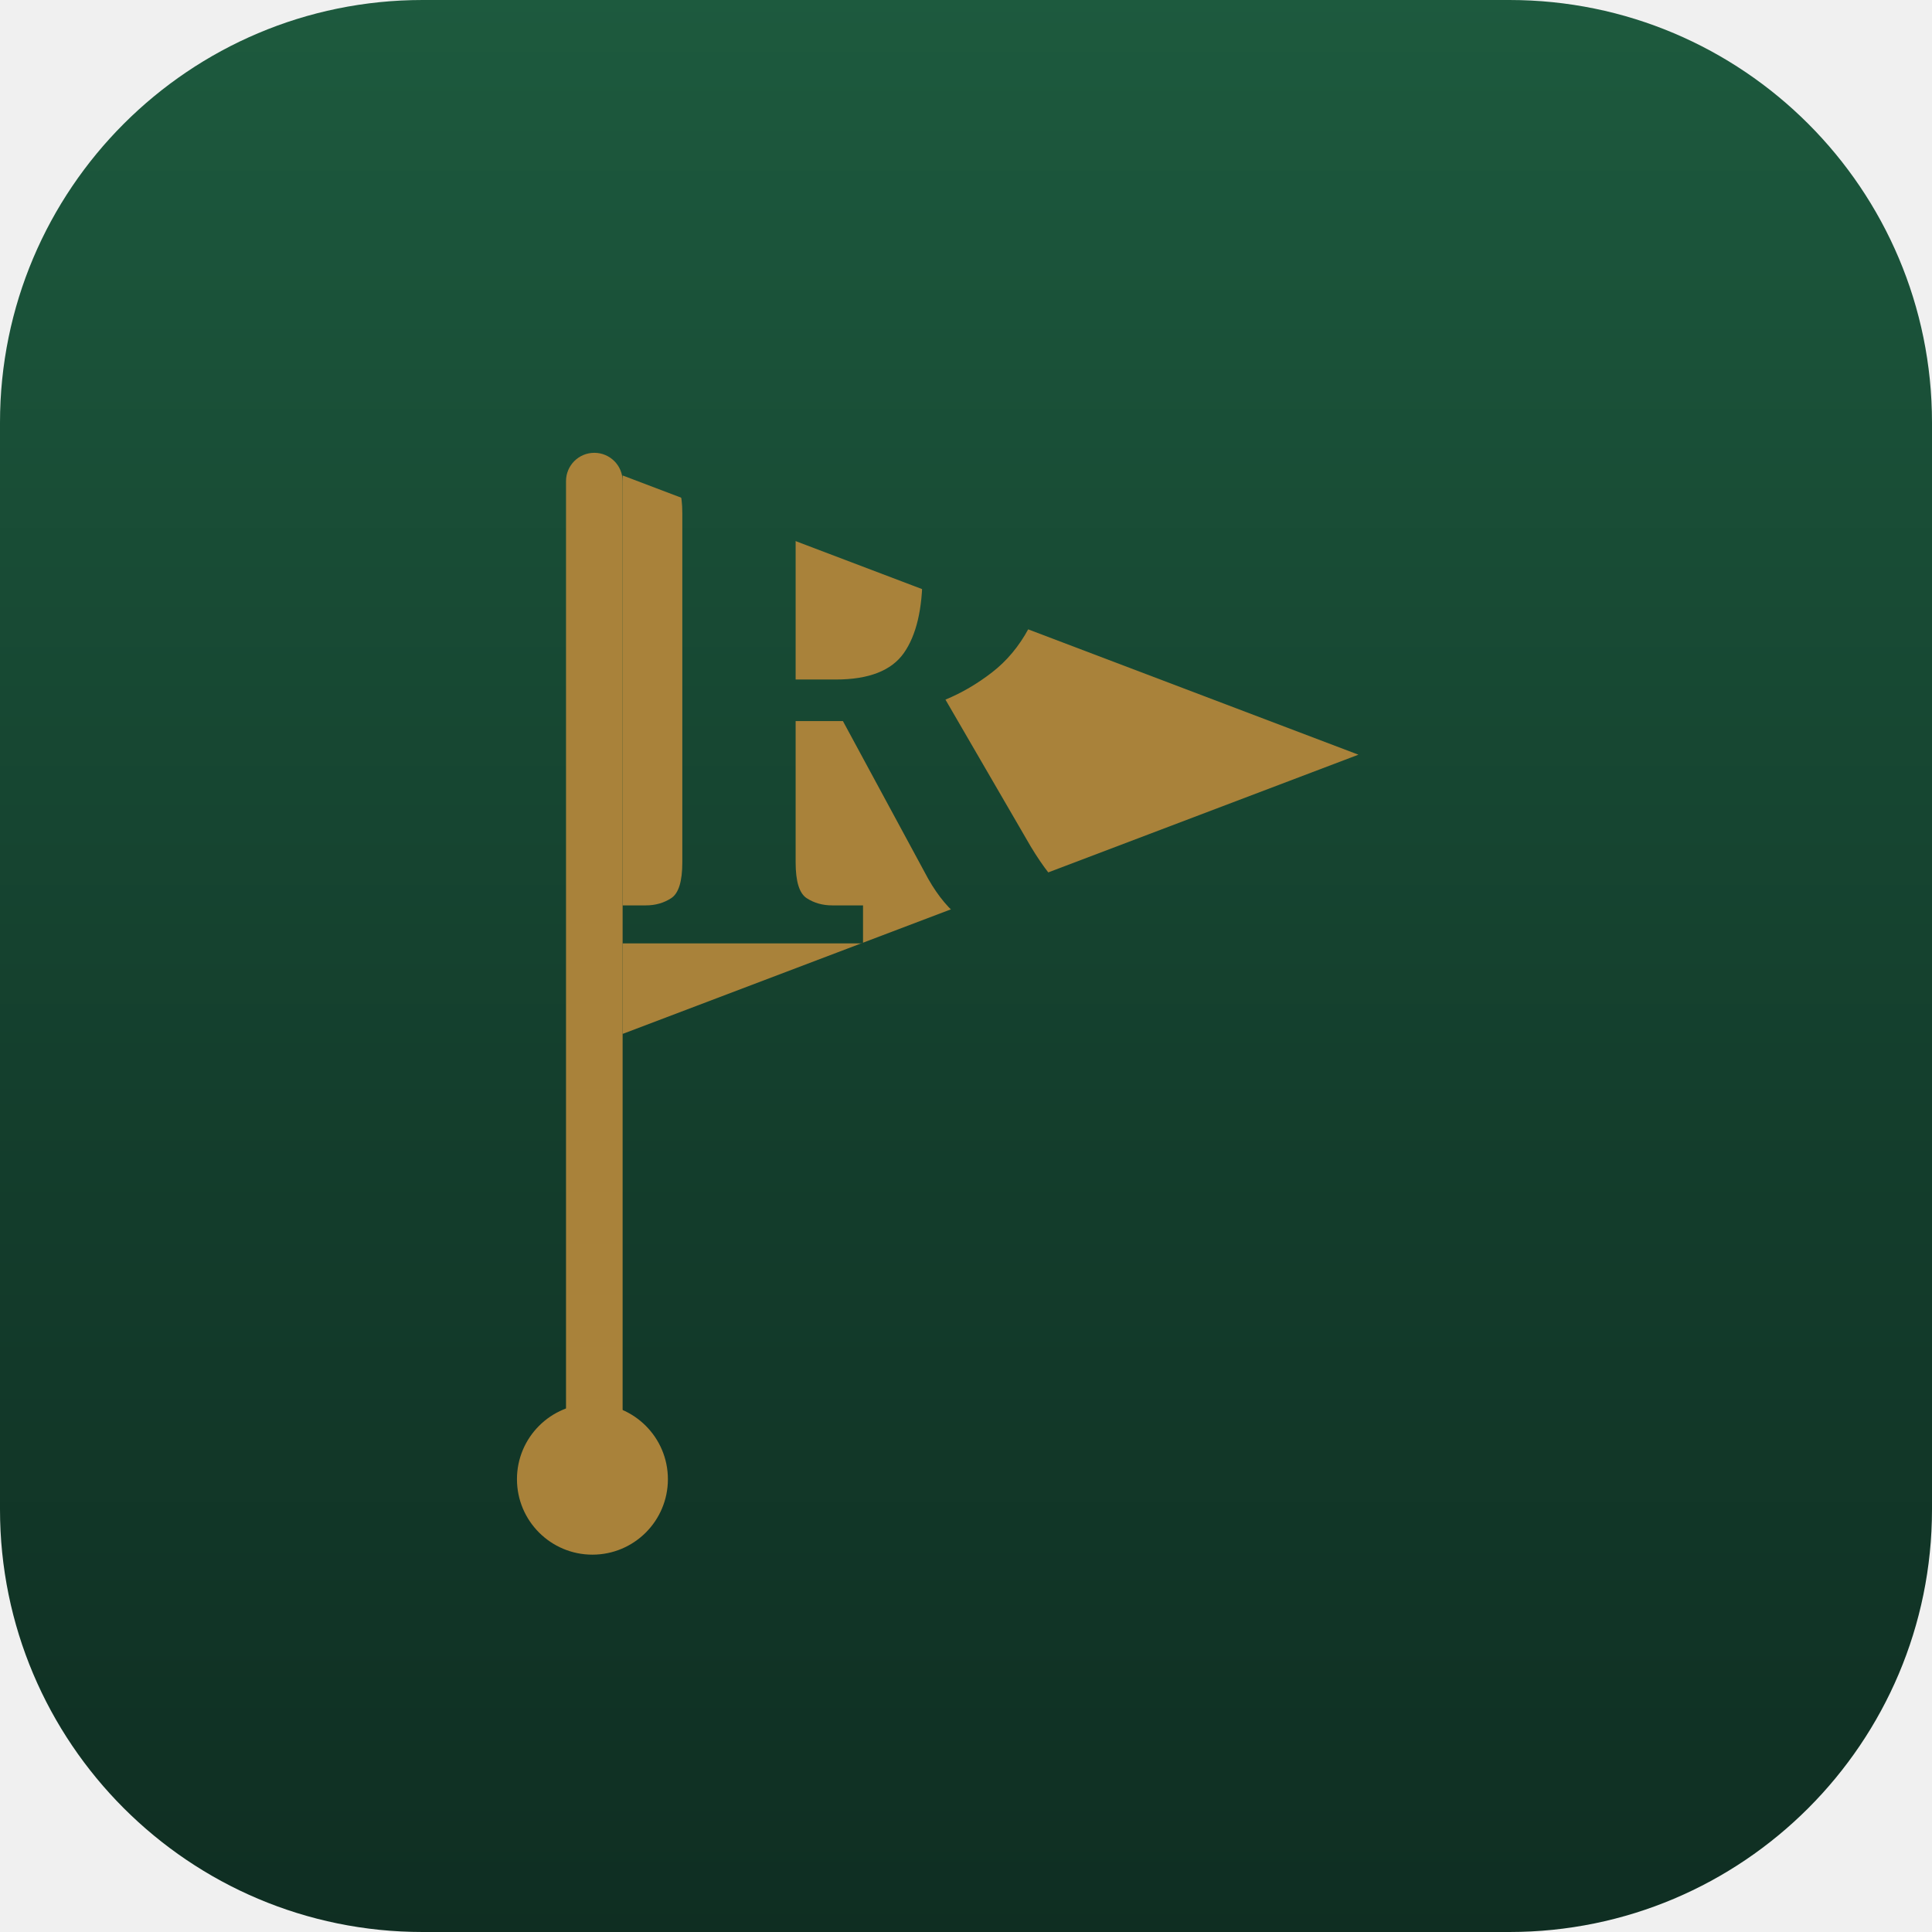
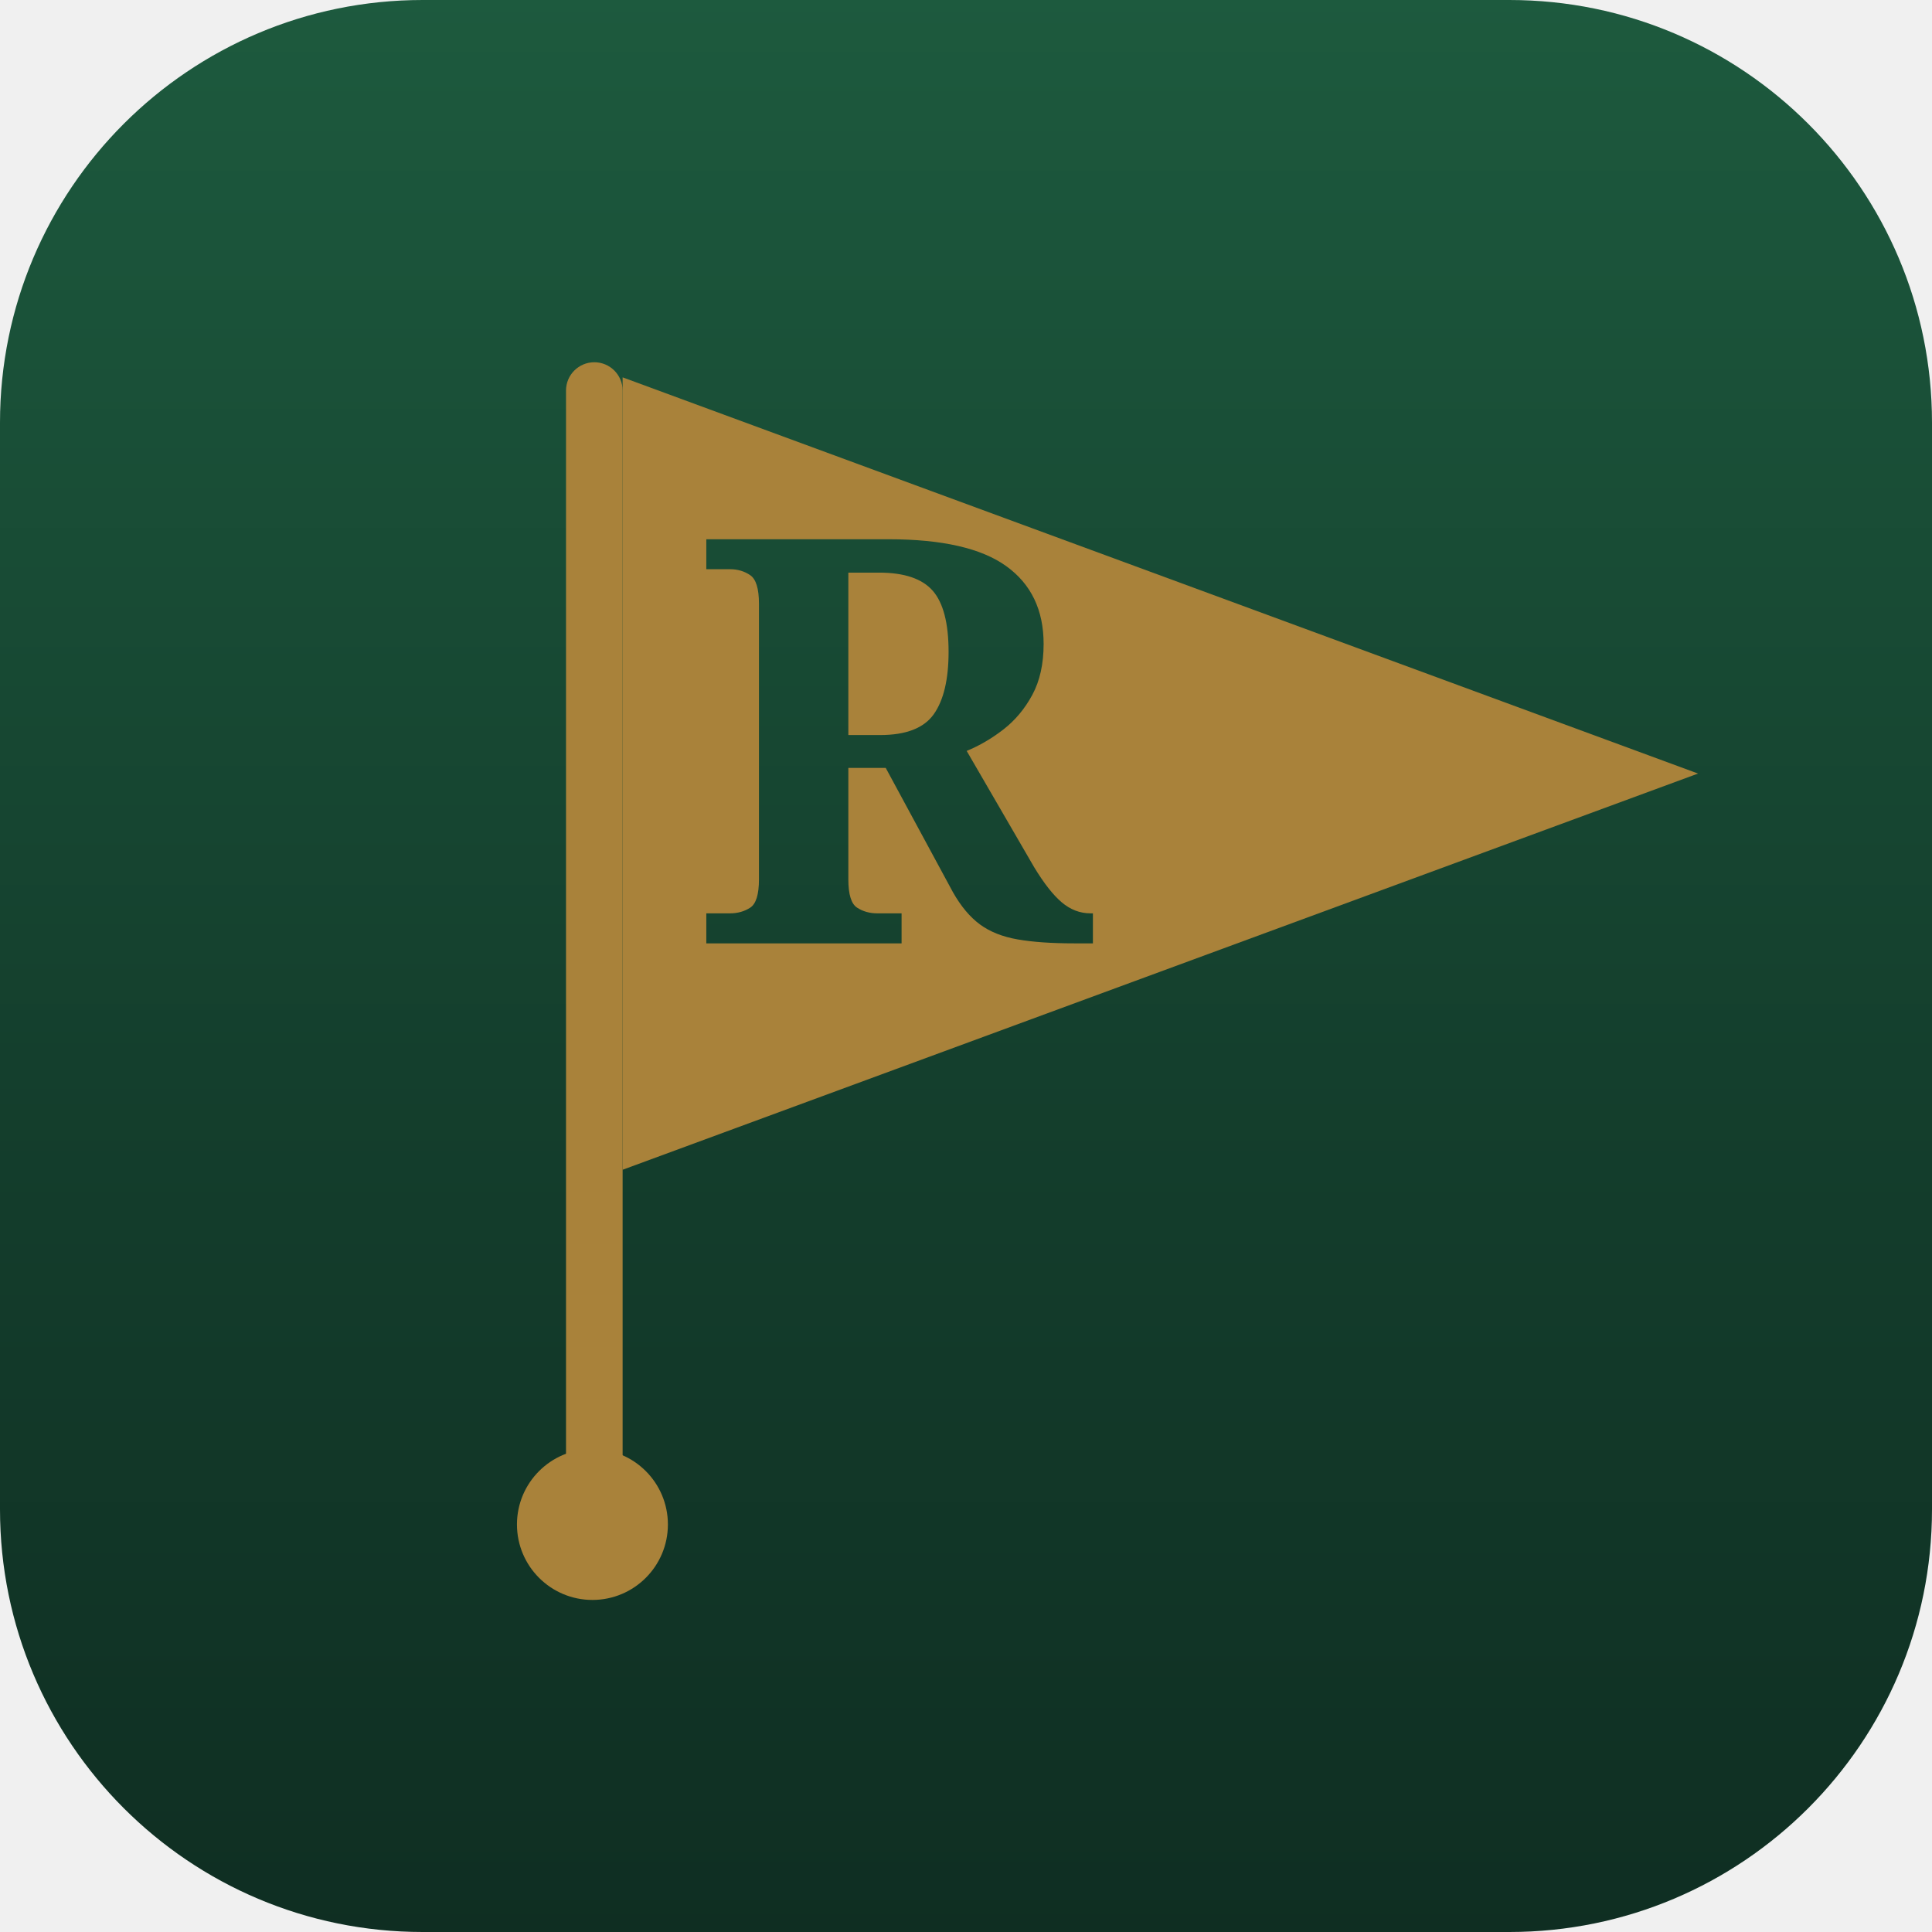
<svg xmlns="http://www.w3.org/2000/svg" viewBox="0 0 512 512" width="512" height="512" role="img" aria-label="Ryder">
  <defs>
    <linearGradient id="g1" x1="0" y1="0" x2="0" y2="1">
      <stop offset="0" stop-color="#1d5a3e" />
      <stop offset=".55" stop-color="#143f2d" />
      <stop offset="1" stop-color="#0f2e22" />
    </linearGradient>
    <mask id="cutR">
      <rect width="512" height="512" fill="#fff" />
-       <text x="225" y="250" font-family="Fraunces, Georgia, serif" font-weight="600" font-size="190" text-anchor="middle" fill="#000">R</text>
+       <text x="236" y="250" font-family="Fraunces, Georgia, serif" font-weight="600" font-size="150" text-anchor="middle" fill="#000">R</text>
    </mask>
  </defs>
  <rect width="512" height="512" rx="112" fill="url(#g1)" />
-   <rect x="150" y="120" width="15" height="265" rx="7.5" fill="#a9823a" />
-   <circle cx="157" cy="392" r="20" fill="#a9823a" />
-   <path d="M165 126 L360 200 L165 274 Z" fill="#a9823a" mask="url(#cutR)" />
+   <rect x="150" y="96" width="15" height="300" rx="7.5" fill="#a9823a" />
+   <circle cx="157" cy="404" r="20" fill="#a9823a" />
+   <path d="M165 100 L450 205 L165 310 Z" fill="#a9823a" mask="url(#cutR)" />
</svg>
